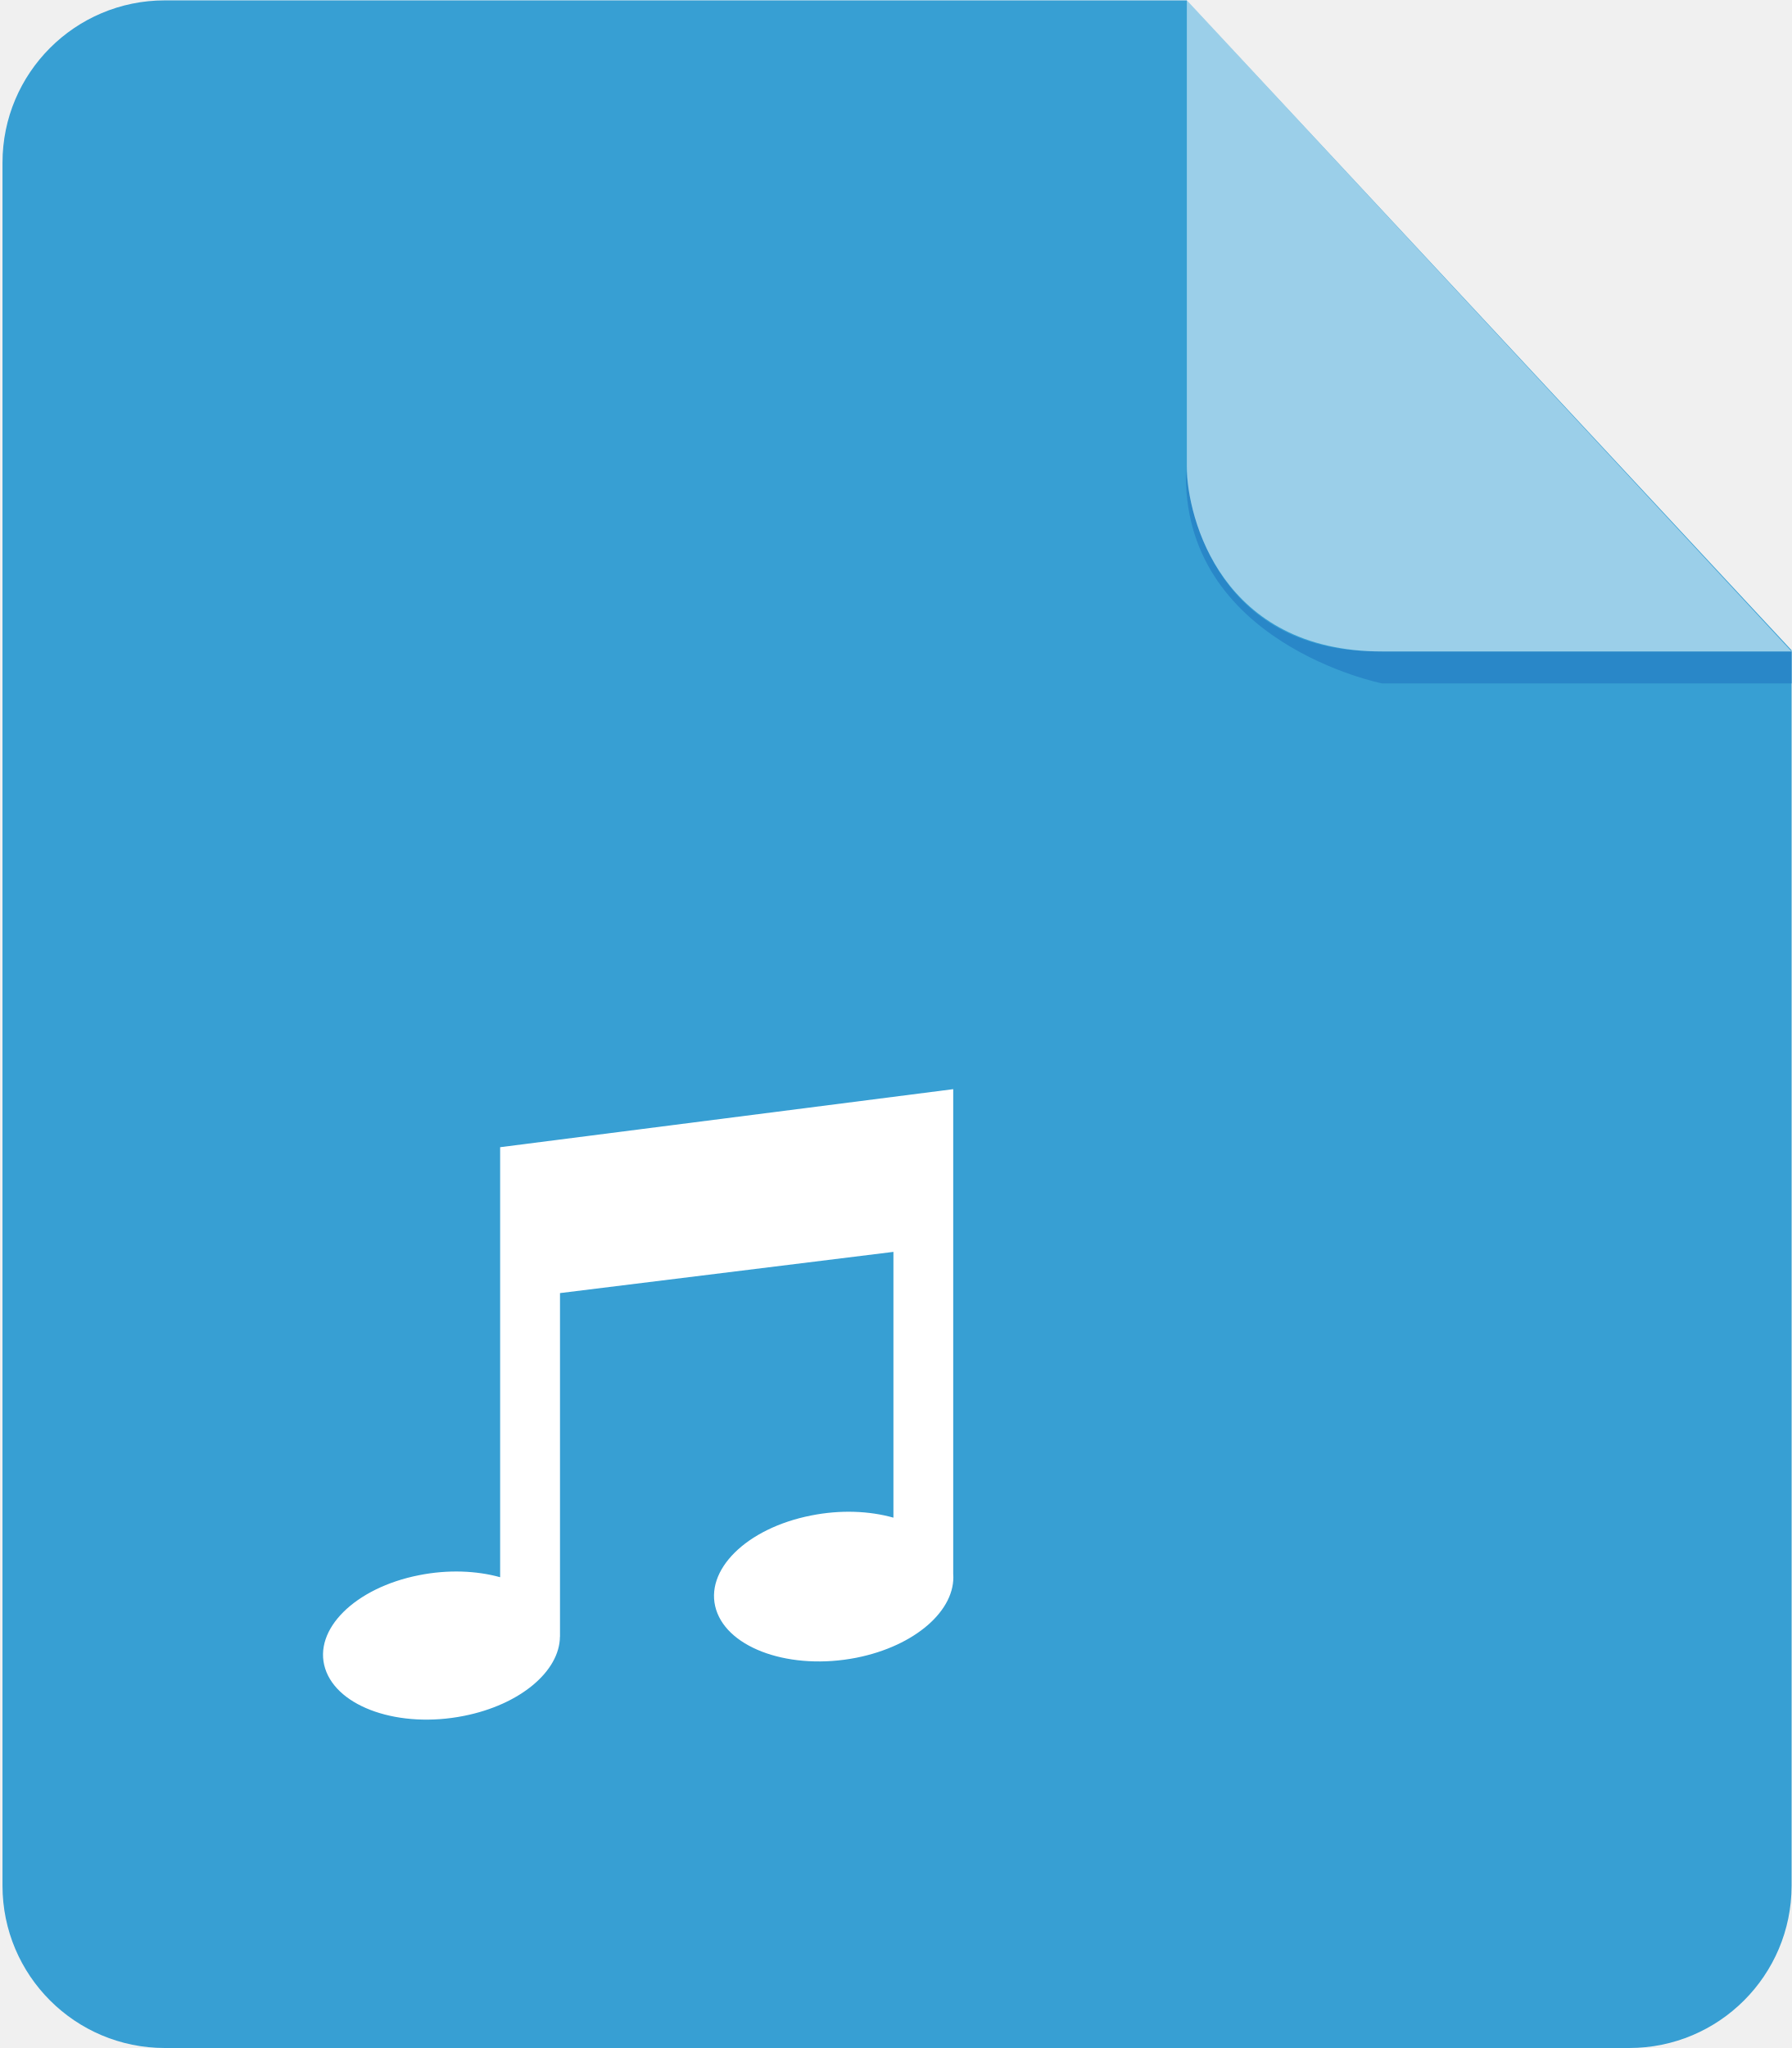
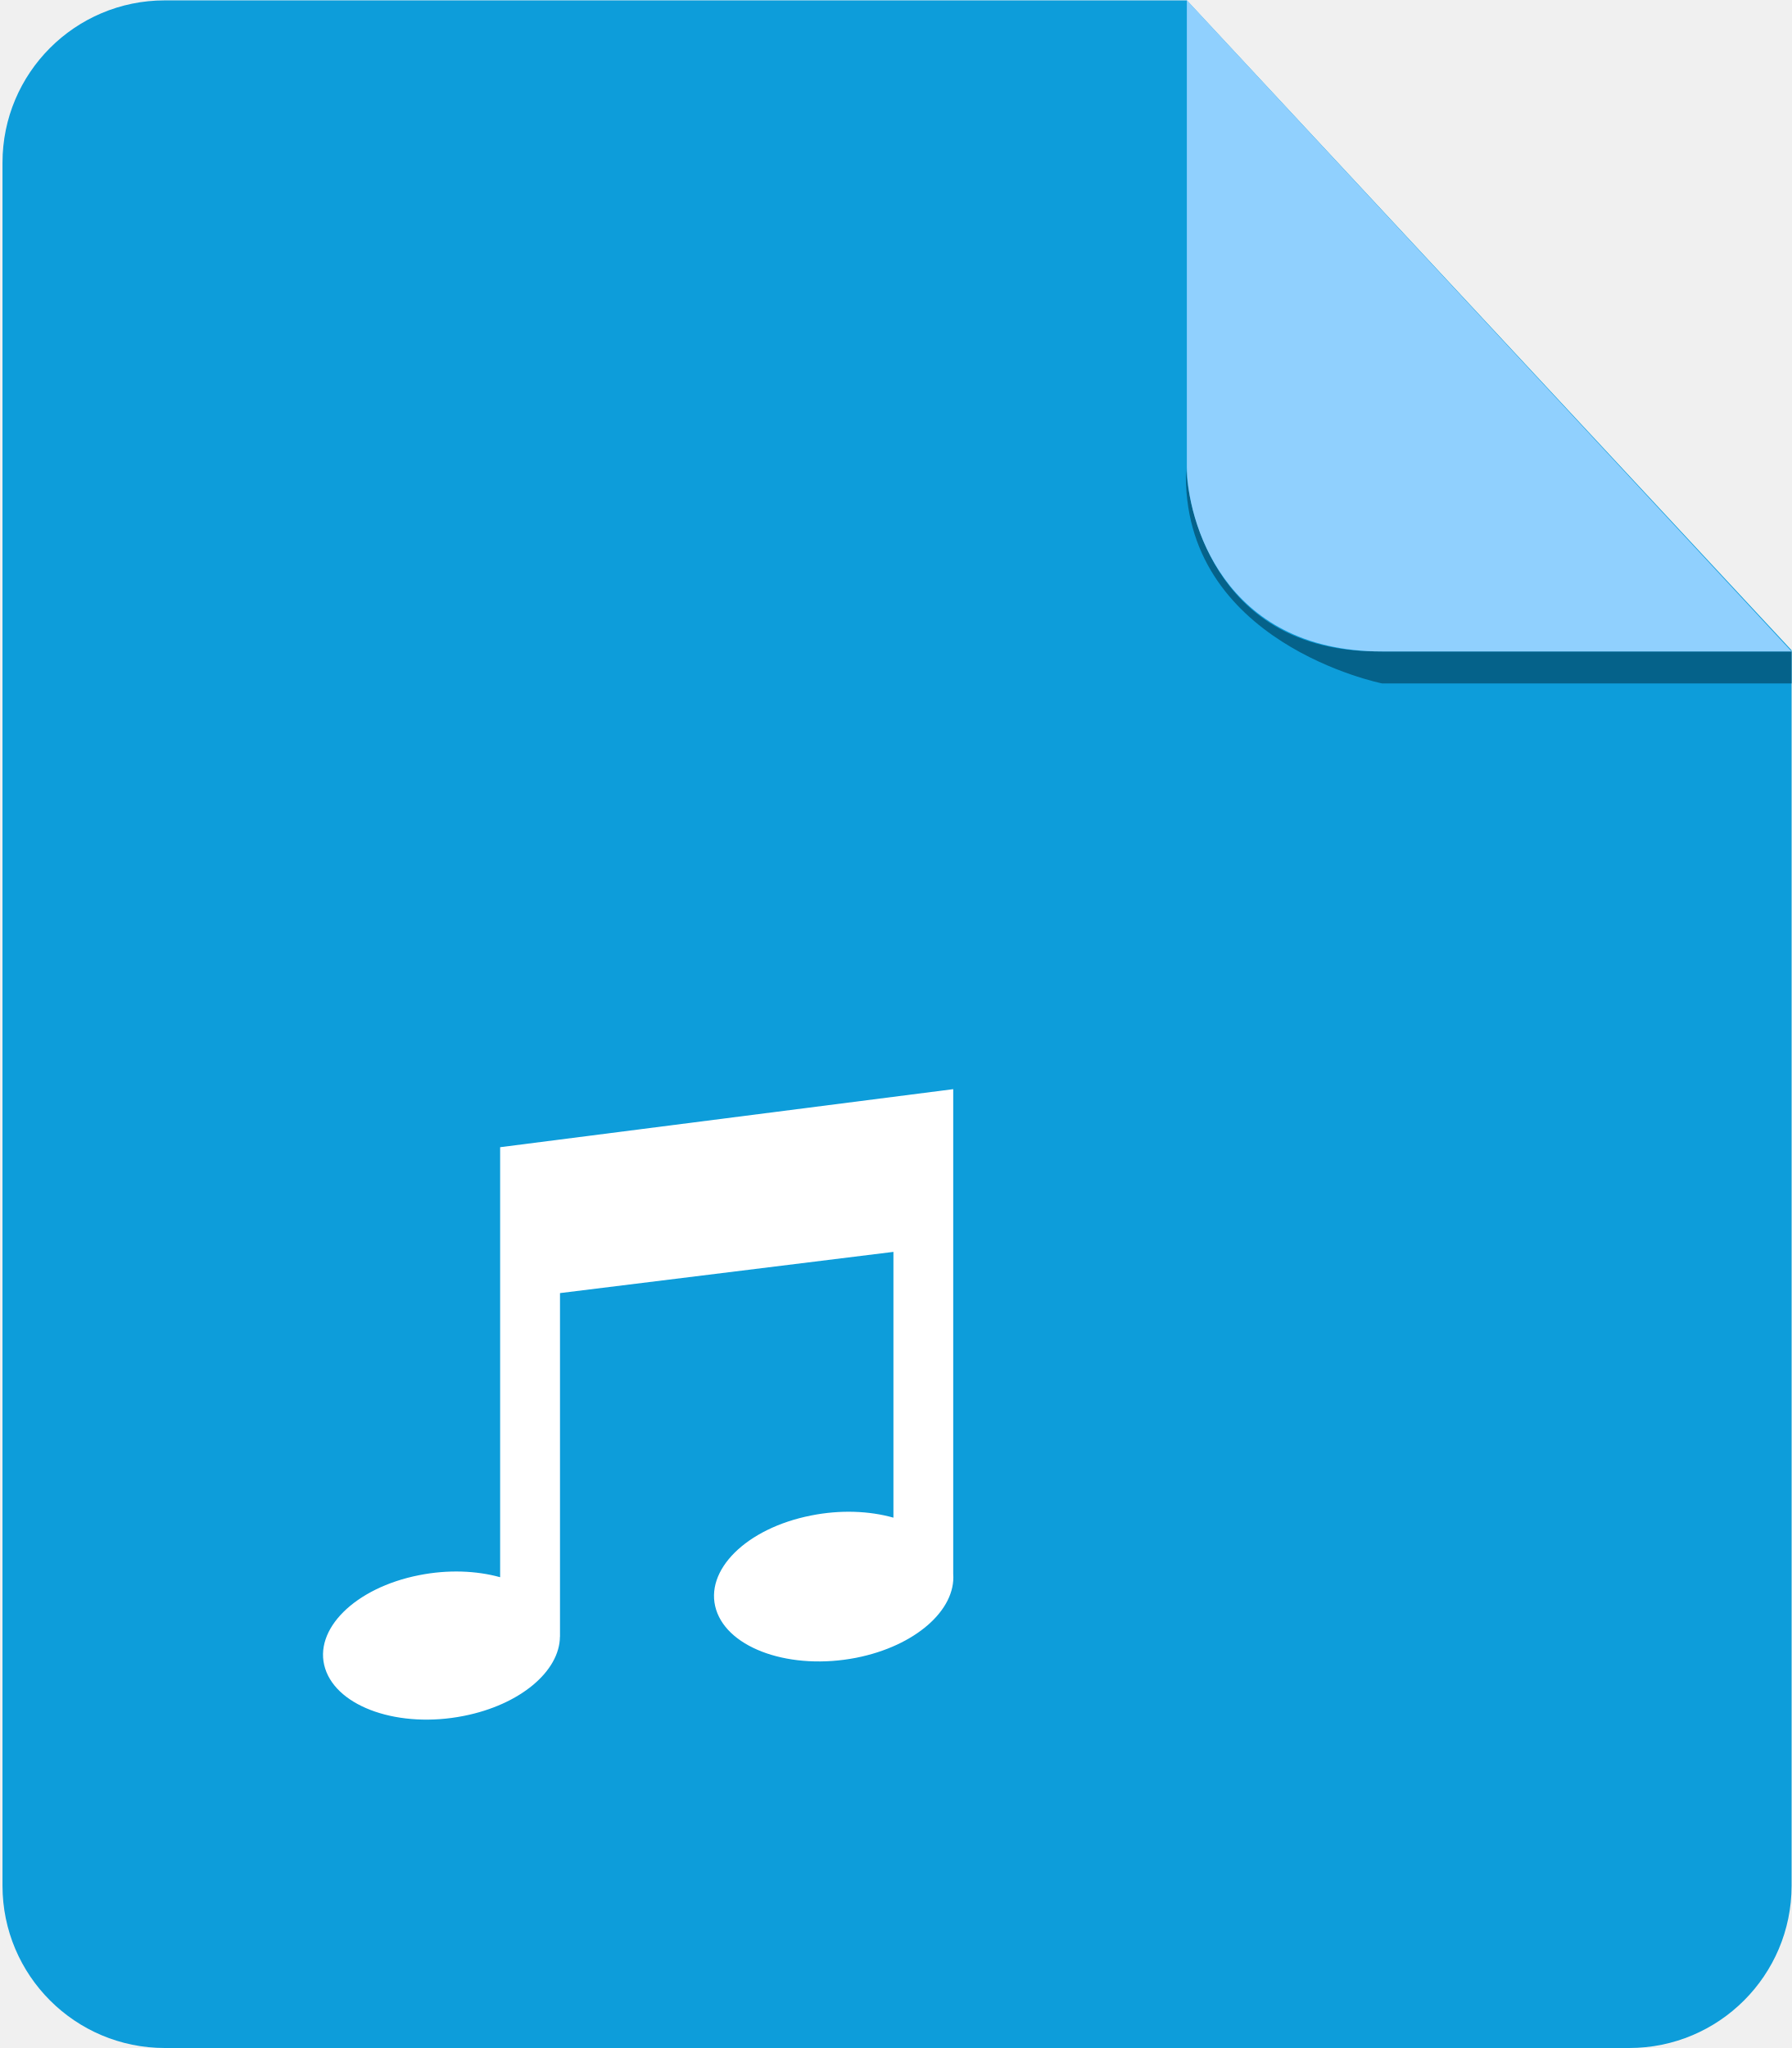
<svg xmlns="http://www.w3.org/2000/svg" width="56" height="64" viewBox="0 0 56 64">
  <g fill-rule="evenodd" clip-rule="evenodd">
-     <path d="M5.151.012c-2.802 0-5.073 2.272-5.073 5.073v53.842c0 2.802 2.272 5.073 5.073 5.073h45.774c2.803 0 5.075-2.271 5.075-5.073v-38.606l-18.903-20.309h-31.946z" fill="#379FD3" />
-     <path d="M56 20.357v1h-12.8s-6.312-1.26-6.128-6.707c0 0 .208 5.707 6.003 5.707h12.925z" fill="#2987C8" />
-     <path d="M37.097.006v14.561c0 1.656 1.104 5.791 6.104 5.791h12.8l-18.904-20.352z" opacity=".5" fill="#fff" />
+     <path d="M5.151.012c-2.802 0-5.073 2.272-5.073 5.073v53.842c0 2.802 2.272 5.073 5.073 5.073h45.774c2.803 0 5.075-2.271 5.075-5.073v-38.606l-18.903-20.309h-31.946z" fill="#0D9DDA" />
+     <path d="M56 20.357v1h-12.8s-6.312-1.26-6.128-6.707c0 0 .208 5.707 6.003 5.707h12.925z" fill="#05628A" />
+     <path d="M37.097.006v14.561c0 1.656 1.104 5.791 6.104 5.791h12.8l-18.904-20.352z" fill="#90D0FE" />
    <path d="M29.798 34.036l-14.165 1.814v13.438c-.738-.205-1.628-.243-2.531-.064-2.009.394-3.325 1.702-2.938 2.918.386 1.215 2.325 1.88 4.333 1.48 1.764-.348 2.994-1.397 3.005-2.473h.002v-10.74l10.422-1.288v8.306c-.75-.212-1.655-.251-2.572-.068-2.03.399-3.357 1.718-2.969 2.947.389 1.229 2.35 1.897 4.379 1.499 1.849-.366 3.116-1.494 3.031-2.621v-15.148z" fill="#fff" />
  </g>
</svg>
